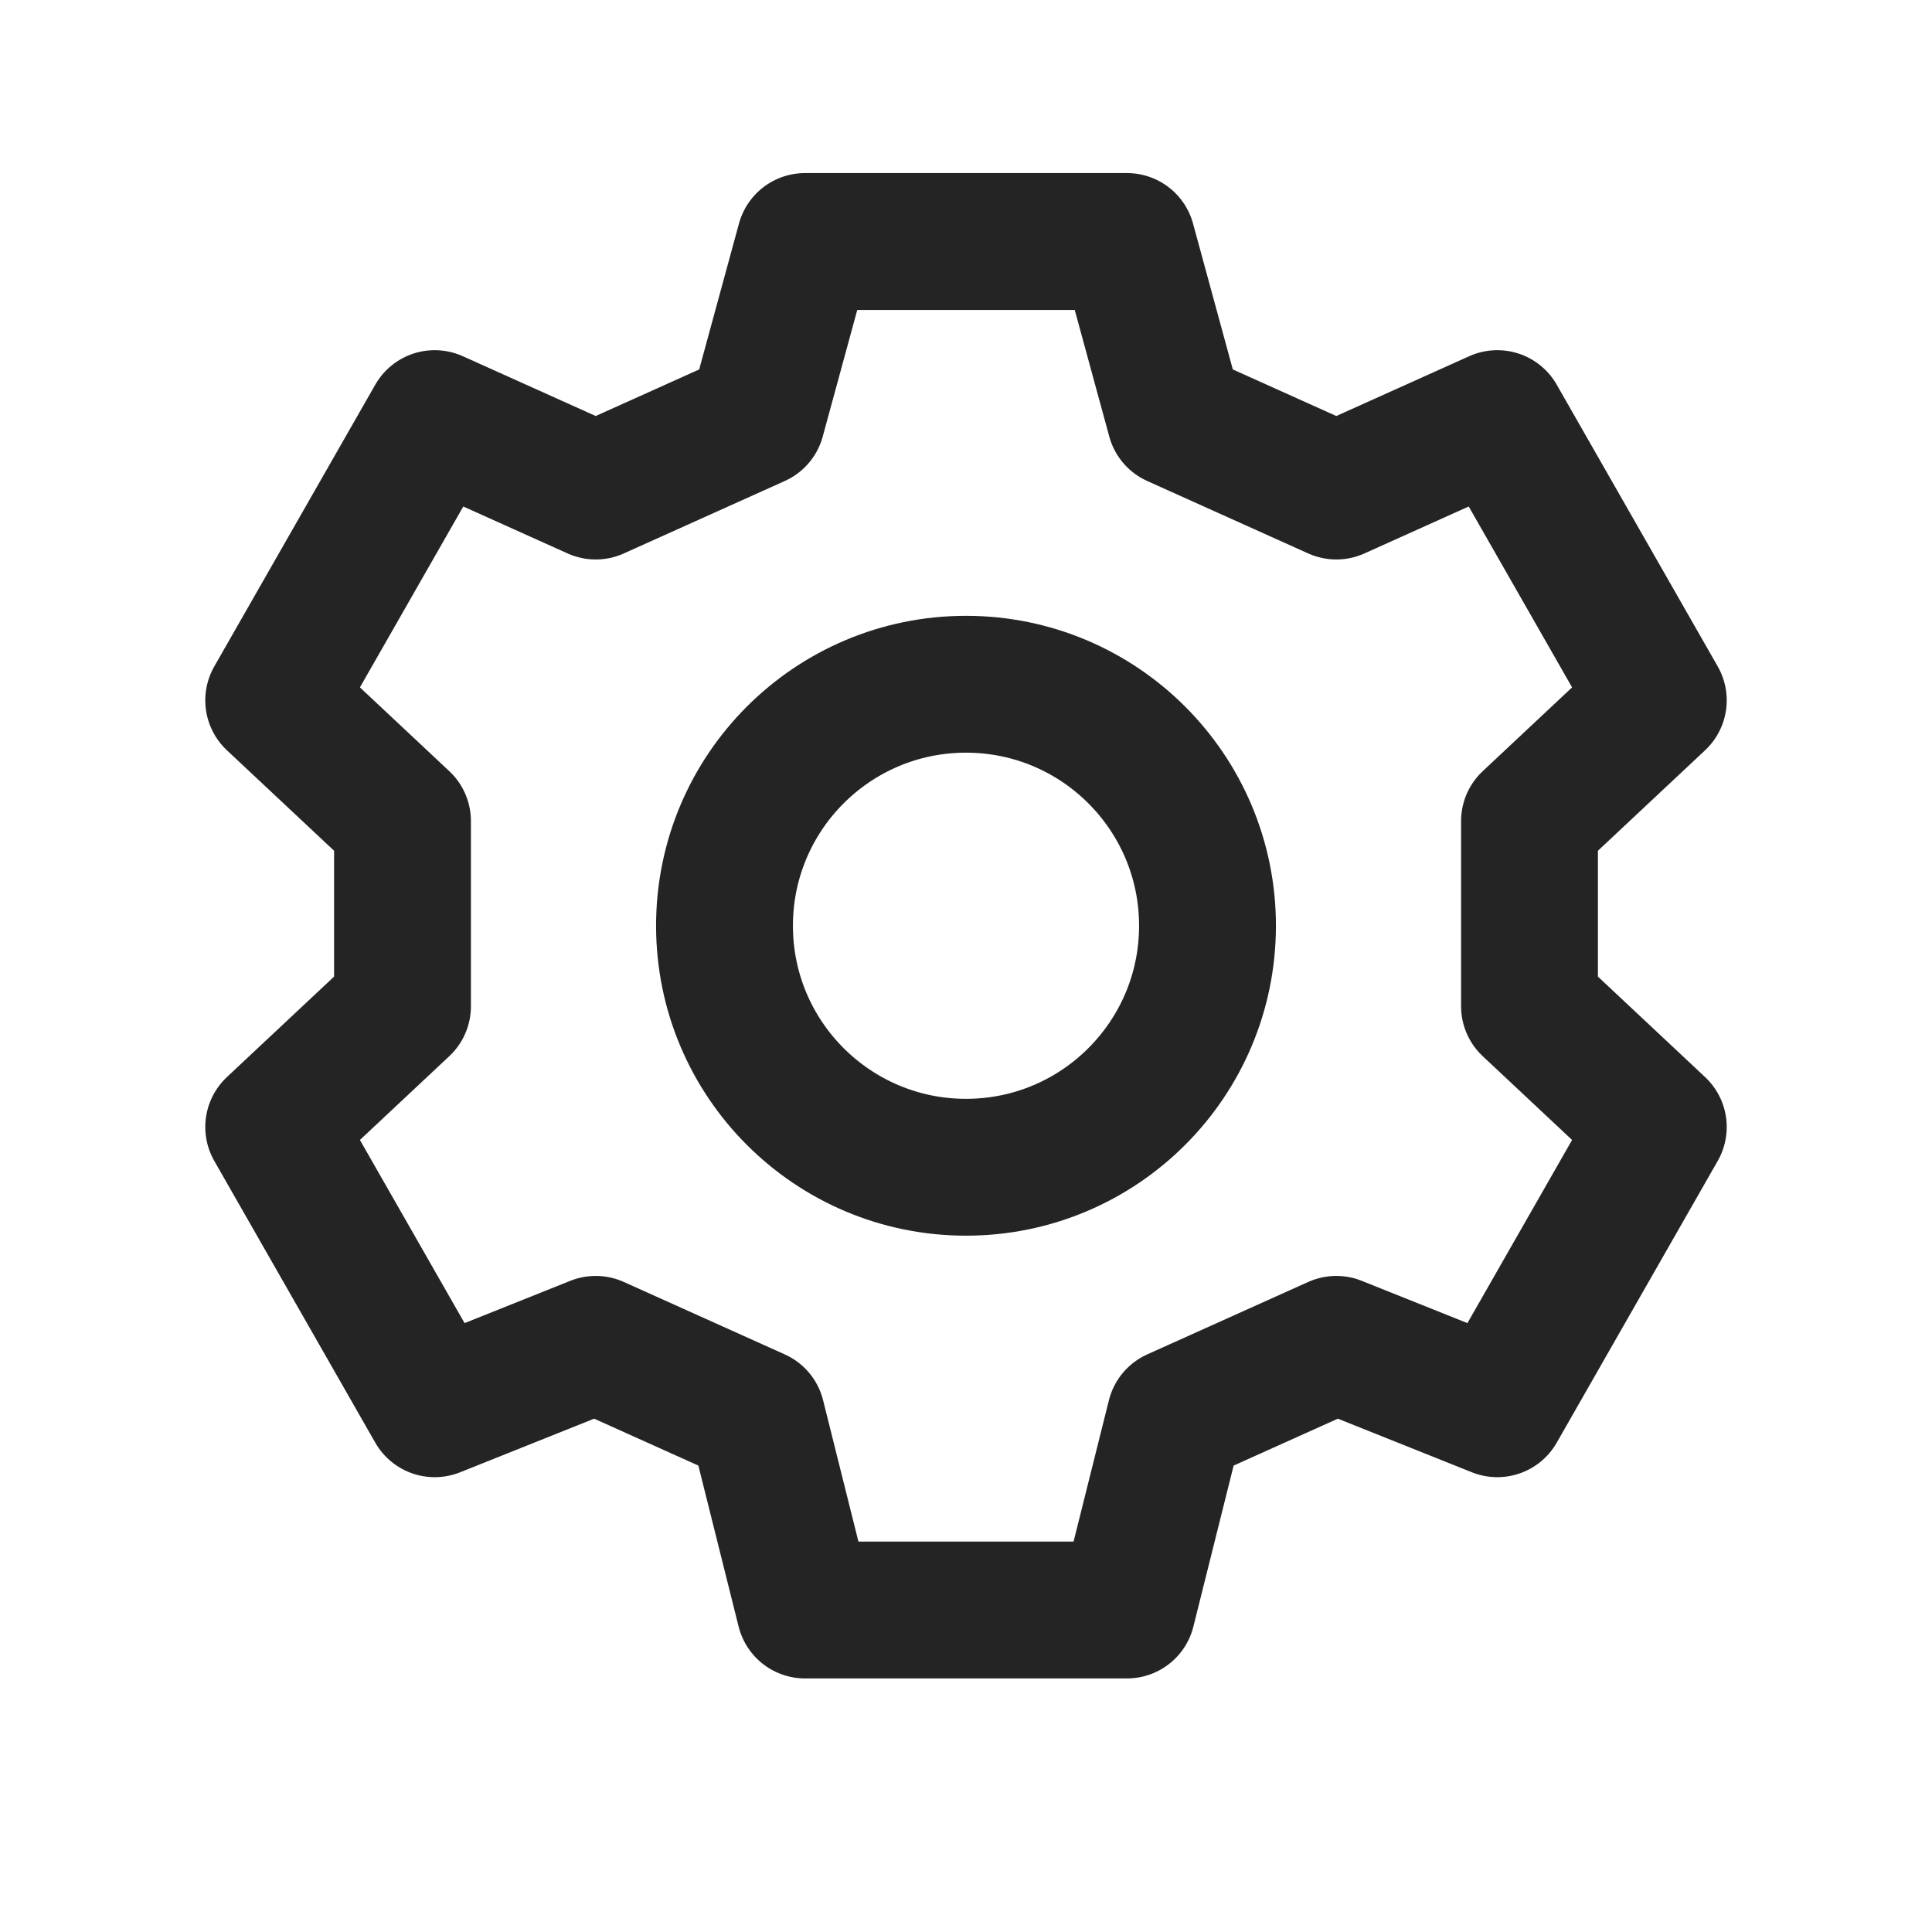
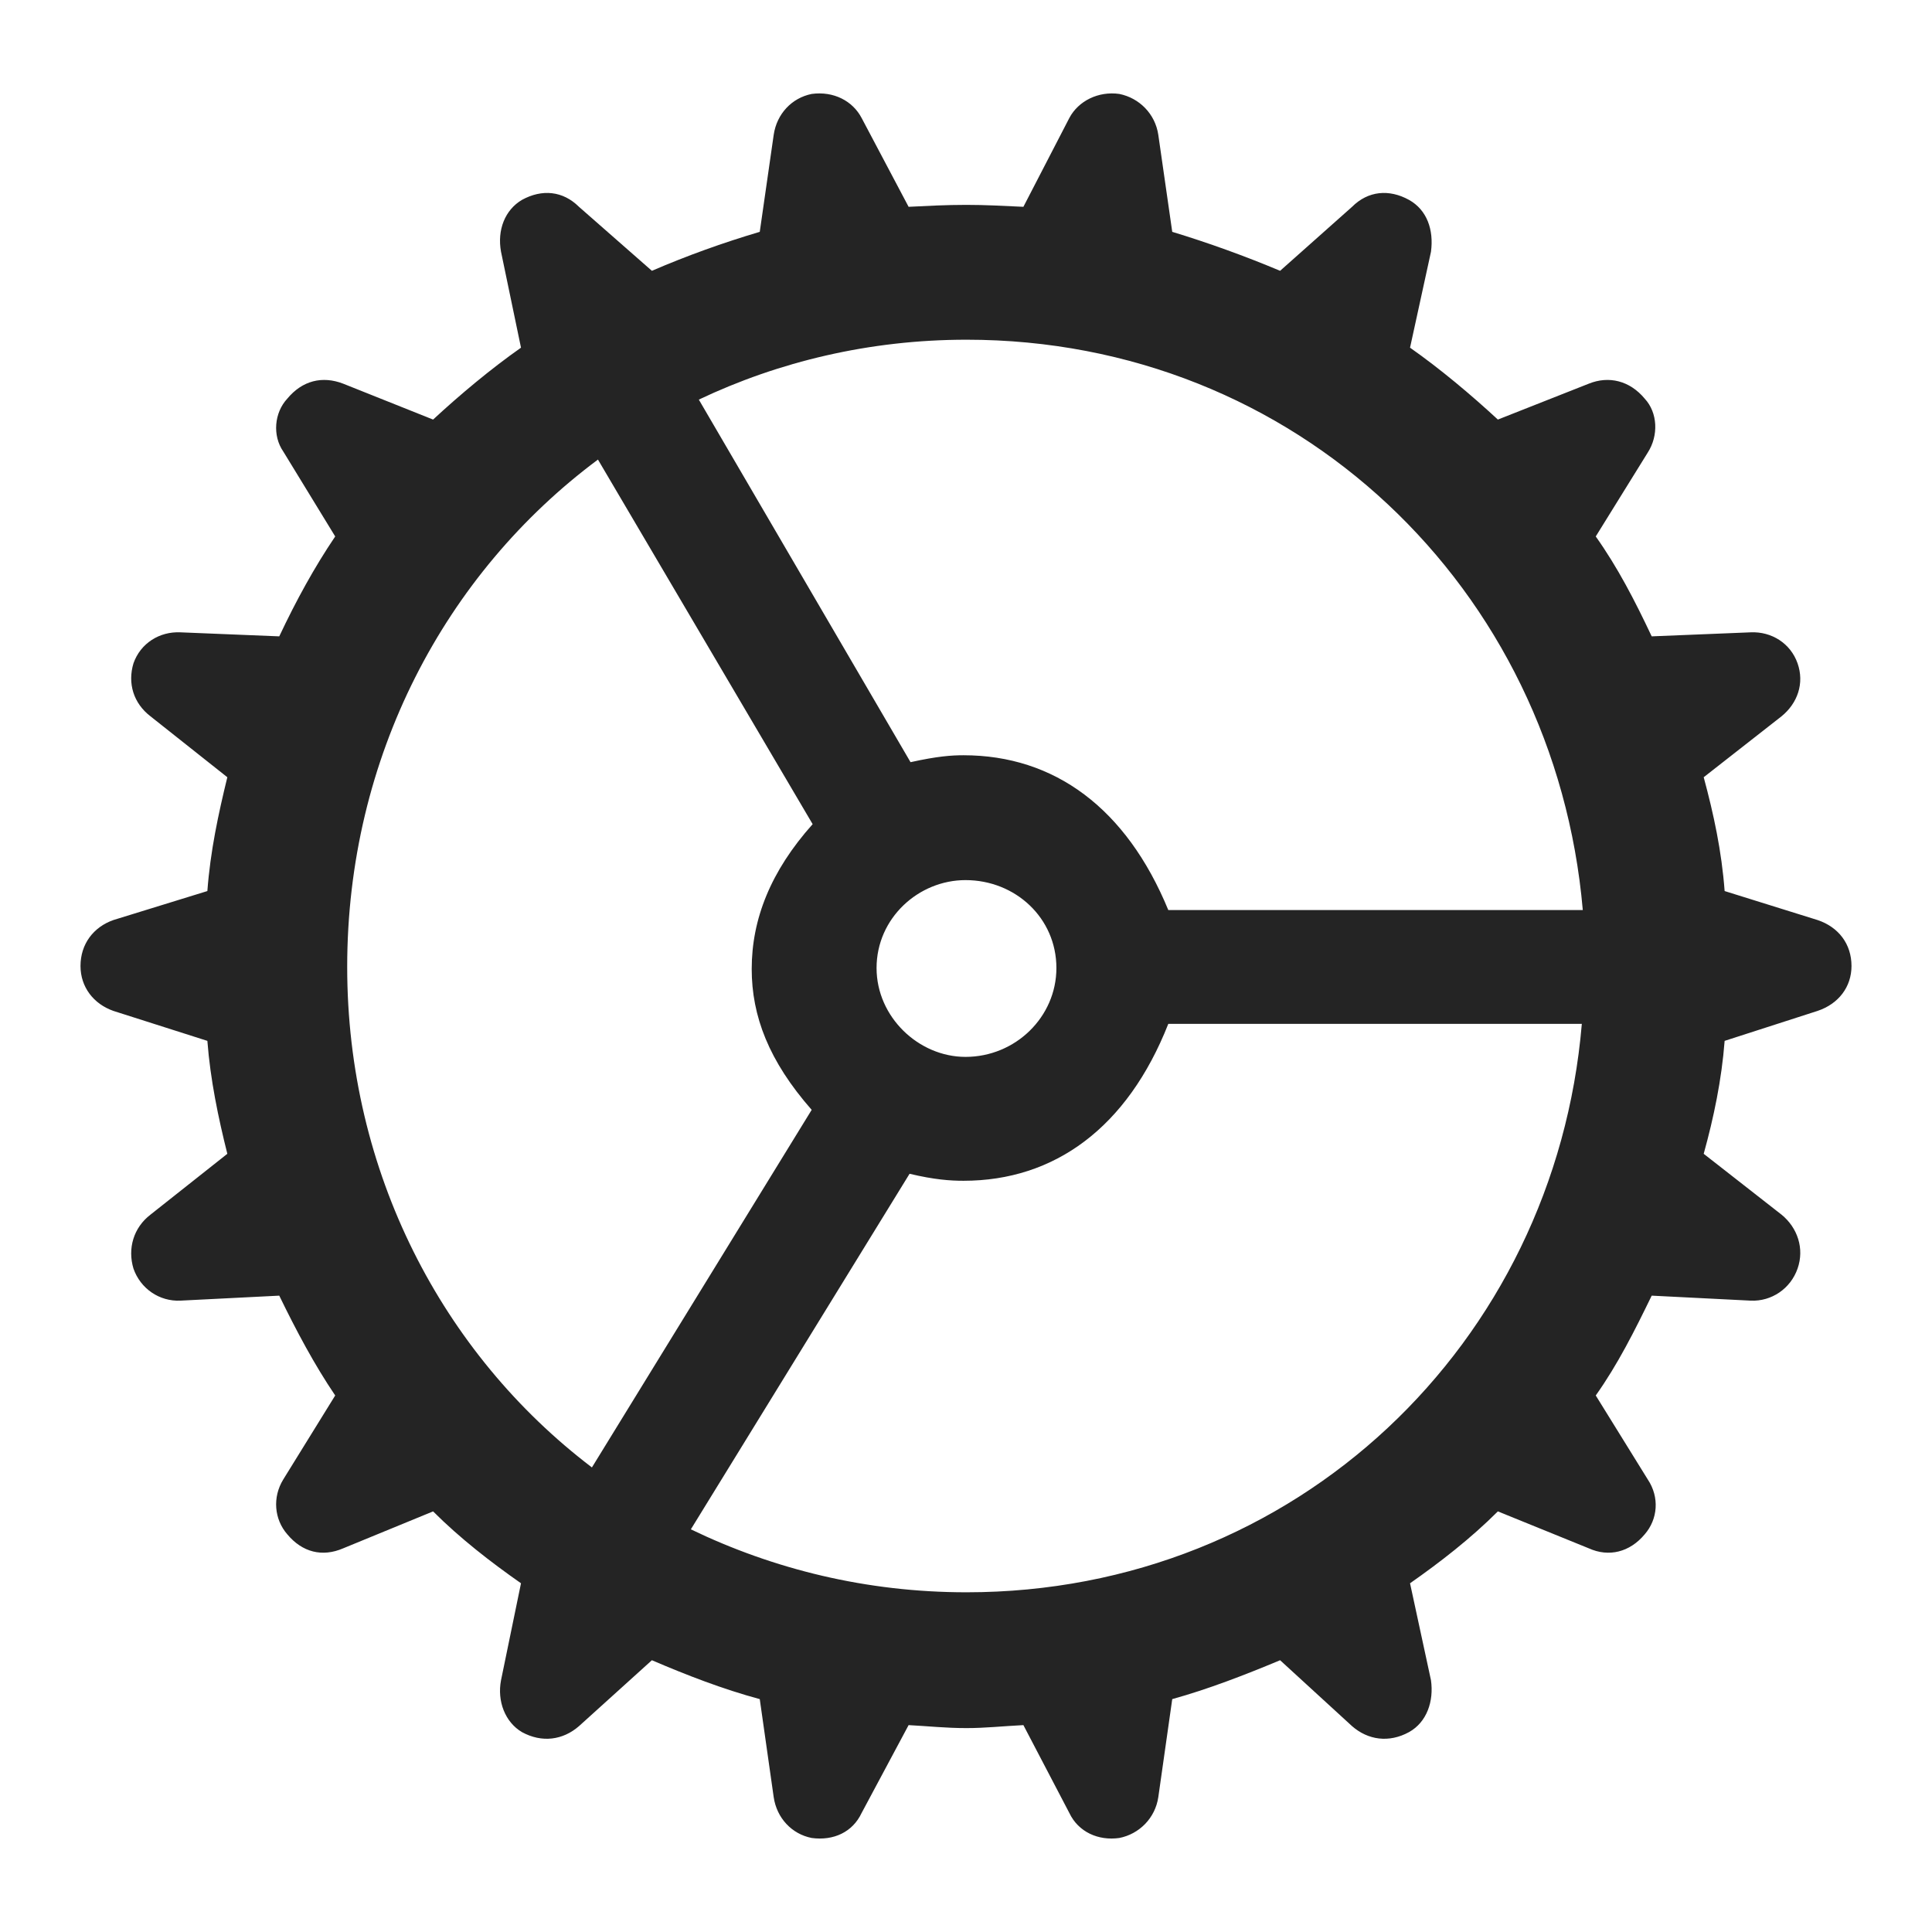
<svg xmlns="http://www.w3.org/2000/svg" width="24" height="24" viewBox="0 0 24 24">
  <style id="current-color-scheme">.ColorScheme-Text{color:#242424}</style>
-   <g class="ColorScheme-Text" fill="none" stroke="currentColor" stroke-width="1.7" stroke-linecap="round" stroke-linejoin="round">
-     <path d="m10 3-.6 2.2-2 .9-2-.9-2 3.5 1.6 1.5v2.3L3.4 14l2 3.5 2-.8 2 .9L10 20h4l.6-2.4 2-.9 2 .8 2-3.5-1.6-1.5v-2.3l1.6-1.5-2-3.5-2 .9-2-.9L14 3Z" />
-     <circle cx="12" cy="11.5" r="3" />
+   <g class="ColorScheme-Text" fill="currentColor">
+     <path d="M12.006 21.467C12.242 21.467 12.453 21.443 12.713 21.43L13.284 22.522C13.396 22.758 13.644 22.869 13.905 22.832C14.153 22.783 14.351 22.584 14.389 22.324L14.562 21.107C15.009 20.983 15.456 20.81 15.902 20.624L16.796 21.443C16.994 21.616 17.255 21.653 17.503 21.517C17.726 21.393 17.813 21.132 17.776 20.872L17.516 19.668C17.888 19.408 18.272 19.11 18.607 18.775L19.737 19.234C19.985 19.346 20.245 19.283 20.431 19.06C20.593 18.874 20.618 18.601 20.469 18.378L19.823 17.335C20.096 16.951 20.307 16.529 20.518 16.095L21.747 16.157C22.007 16.169 22.243 16.008 22.33 15.759C22.417 15.511 22.33 15.251 22.131 15.089L21.164 14.333C21.288 13.886 21.387 13.414 21.424 12.93L22.578 12.558C22.839 12.471 23.0 12.26 23.0 12C23.0 11.727 22.839 11.516 22.578 11.429L21.424 11.069C21.387 10.573 21.288 10.114 21.164 9.655L22.131 8.898C22.33 8.736 22.417 8.488 22.33 8.24C22.243 7.992 22.007 7.843 21.747 7.855L20.518 7.905C20.307 7.458 20.096 7.049 19.823 6.664L20.469 5.622C20.605 5.411 20.593 5.126 20.431 4.952C20.245 4.728 19.985 4.666 19.737 4.766L18.607 5.212C18.272 4.902 17.888 4.58 17.516 4.319L17.776 3.128C17.813 2.855 17.726 2.607 17.503 2.483C17.255 2.346 16.994 2.371 16.796 2.569L15.902 3.364C15.456 3.177 15.009 3.016 14.562 2.88L14.389 1.676C14.351 1.415 14.153 1.217 13.905 1.167C13.644 1.13 13.396 1.254 13.284 1.465L12.713 2.569C12.453 2.557 12.242 2.545 12.006 2.545C11.746 2.545 11.535 2.557 11.287 2.569L10.703 1.465C10.592 1.254 10.356 1.13 10.083 1.167C9.835 1.217 9.649 1.415 9.611 1.676L9.438 2.88C8.979 3.016 8.532 3.177 8.098 3.364L7.192 2.569C6.993 2.371 6.733 2.346 6.484 2.483C6.274 2.607 6.174 2.855 6.224 3.128L6.472 4.319C6.1 4.58 5.715 4.902 5.38 5.212L4.263 4.766C4.003 4.666 3.755 4.728 3.569 4.952C3.407 5.126 3.382 5.411 3.519 5.609L4.164 6.664C3.904 7.049 3.68 7.458 3.469 7.905L2.241 7.855C1.98 7.843 1.745 7.992 1.658 8.24C1.583 8.488 1.658 8.736 1.869 8.898L2.824 9.655C2.712 10.114 2.613 10.573 2.576 11.069L1.409 11.429C1.161 11.516 1 11.727 1 12C1 12.26 1.161 12.471 1.409 12.558L2.576 12.93C2.613 13.414 2.712 13.886 2.824 14.333L1.869 15.089C1.658 15.251 1.583 15.511 1.658 15.759C1.745 16.008 1.98 16.169 2.241 16.157L3.469 16.095C3.68 16.529 3.904 16.951 4.164 17.335L3.519 18.378C3.382 18.601 3.407 18.874 3.569 19.06C3.755 19.283 4.003 19.346 4.263 19.234L5.38 18.775C5.715 19.11 6.1 19.408 6.472 19.668L6.224 20.872C6.174 21.132 6.274 21.393 6.484 21.517C6.733 21.653 6.993 21.616 7.192 21.443L8.098 20.624C8.532 20.81 8.979 20.983 9.438 21.107L9.611 22.324C9.649 22.584 9.835 22.783 10.083 22.832C10.356 22.869 10.592 22.758 10.703 22.522L11.287 21.43C11.535 21.443 11.746 21.467 12.006 21.467ZM14.513 11.305C13.992 10.039 13.098 9.382 11.969 9.382C11.82 9.382 11.646 9.394 11.311 9.468L8.681 4.964C9.673 4.493 10.803 4.22 12.006 4.22C16.101 4.22 19.315 7.309 19.662 11.305ZM4.313 12.012C4.313 9.406 5.529 7.123 7.428 5.709L10.095 10.238C9.574 10.821 9.338 11.417 9.338 12.037C9.338 12.62 9.549 13.179 10.083 13.787L7.353 18.229C5.492 16.814 4.313 14.556 4.313 12.012ZM10.889 12.025C10.889 11.404 11.411 10.933 11.994 10.933C12.614 10.933 13.123 11.404 13.123 12.025C13.123 12.633 12.614 13.129 11.994 13.129C11.411 13.129 10.889 12.633 10.889 12.025ZM12.006 19.78C10.765 19.78 9.611 19.494 8.582 18.998L11.299 14.581C11.609 14.655 11.808 14.668 11.969 14.668C13.098 14.668 14.004 14.01 14.513 12.719H19.65C19.315 16.69 16.101 19.78 12.006 19.78Z" />
  </g>
</svg>
